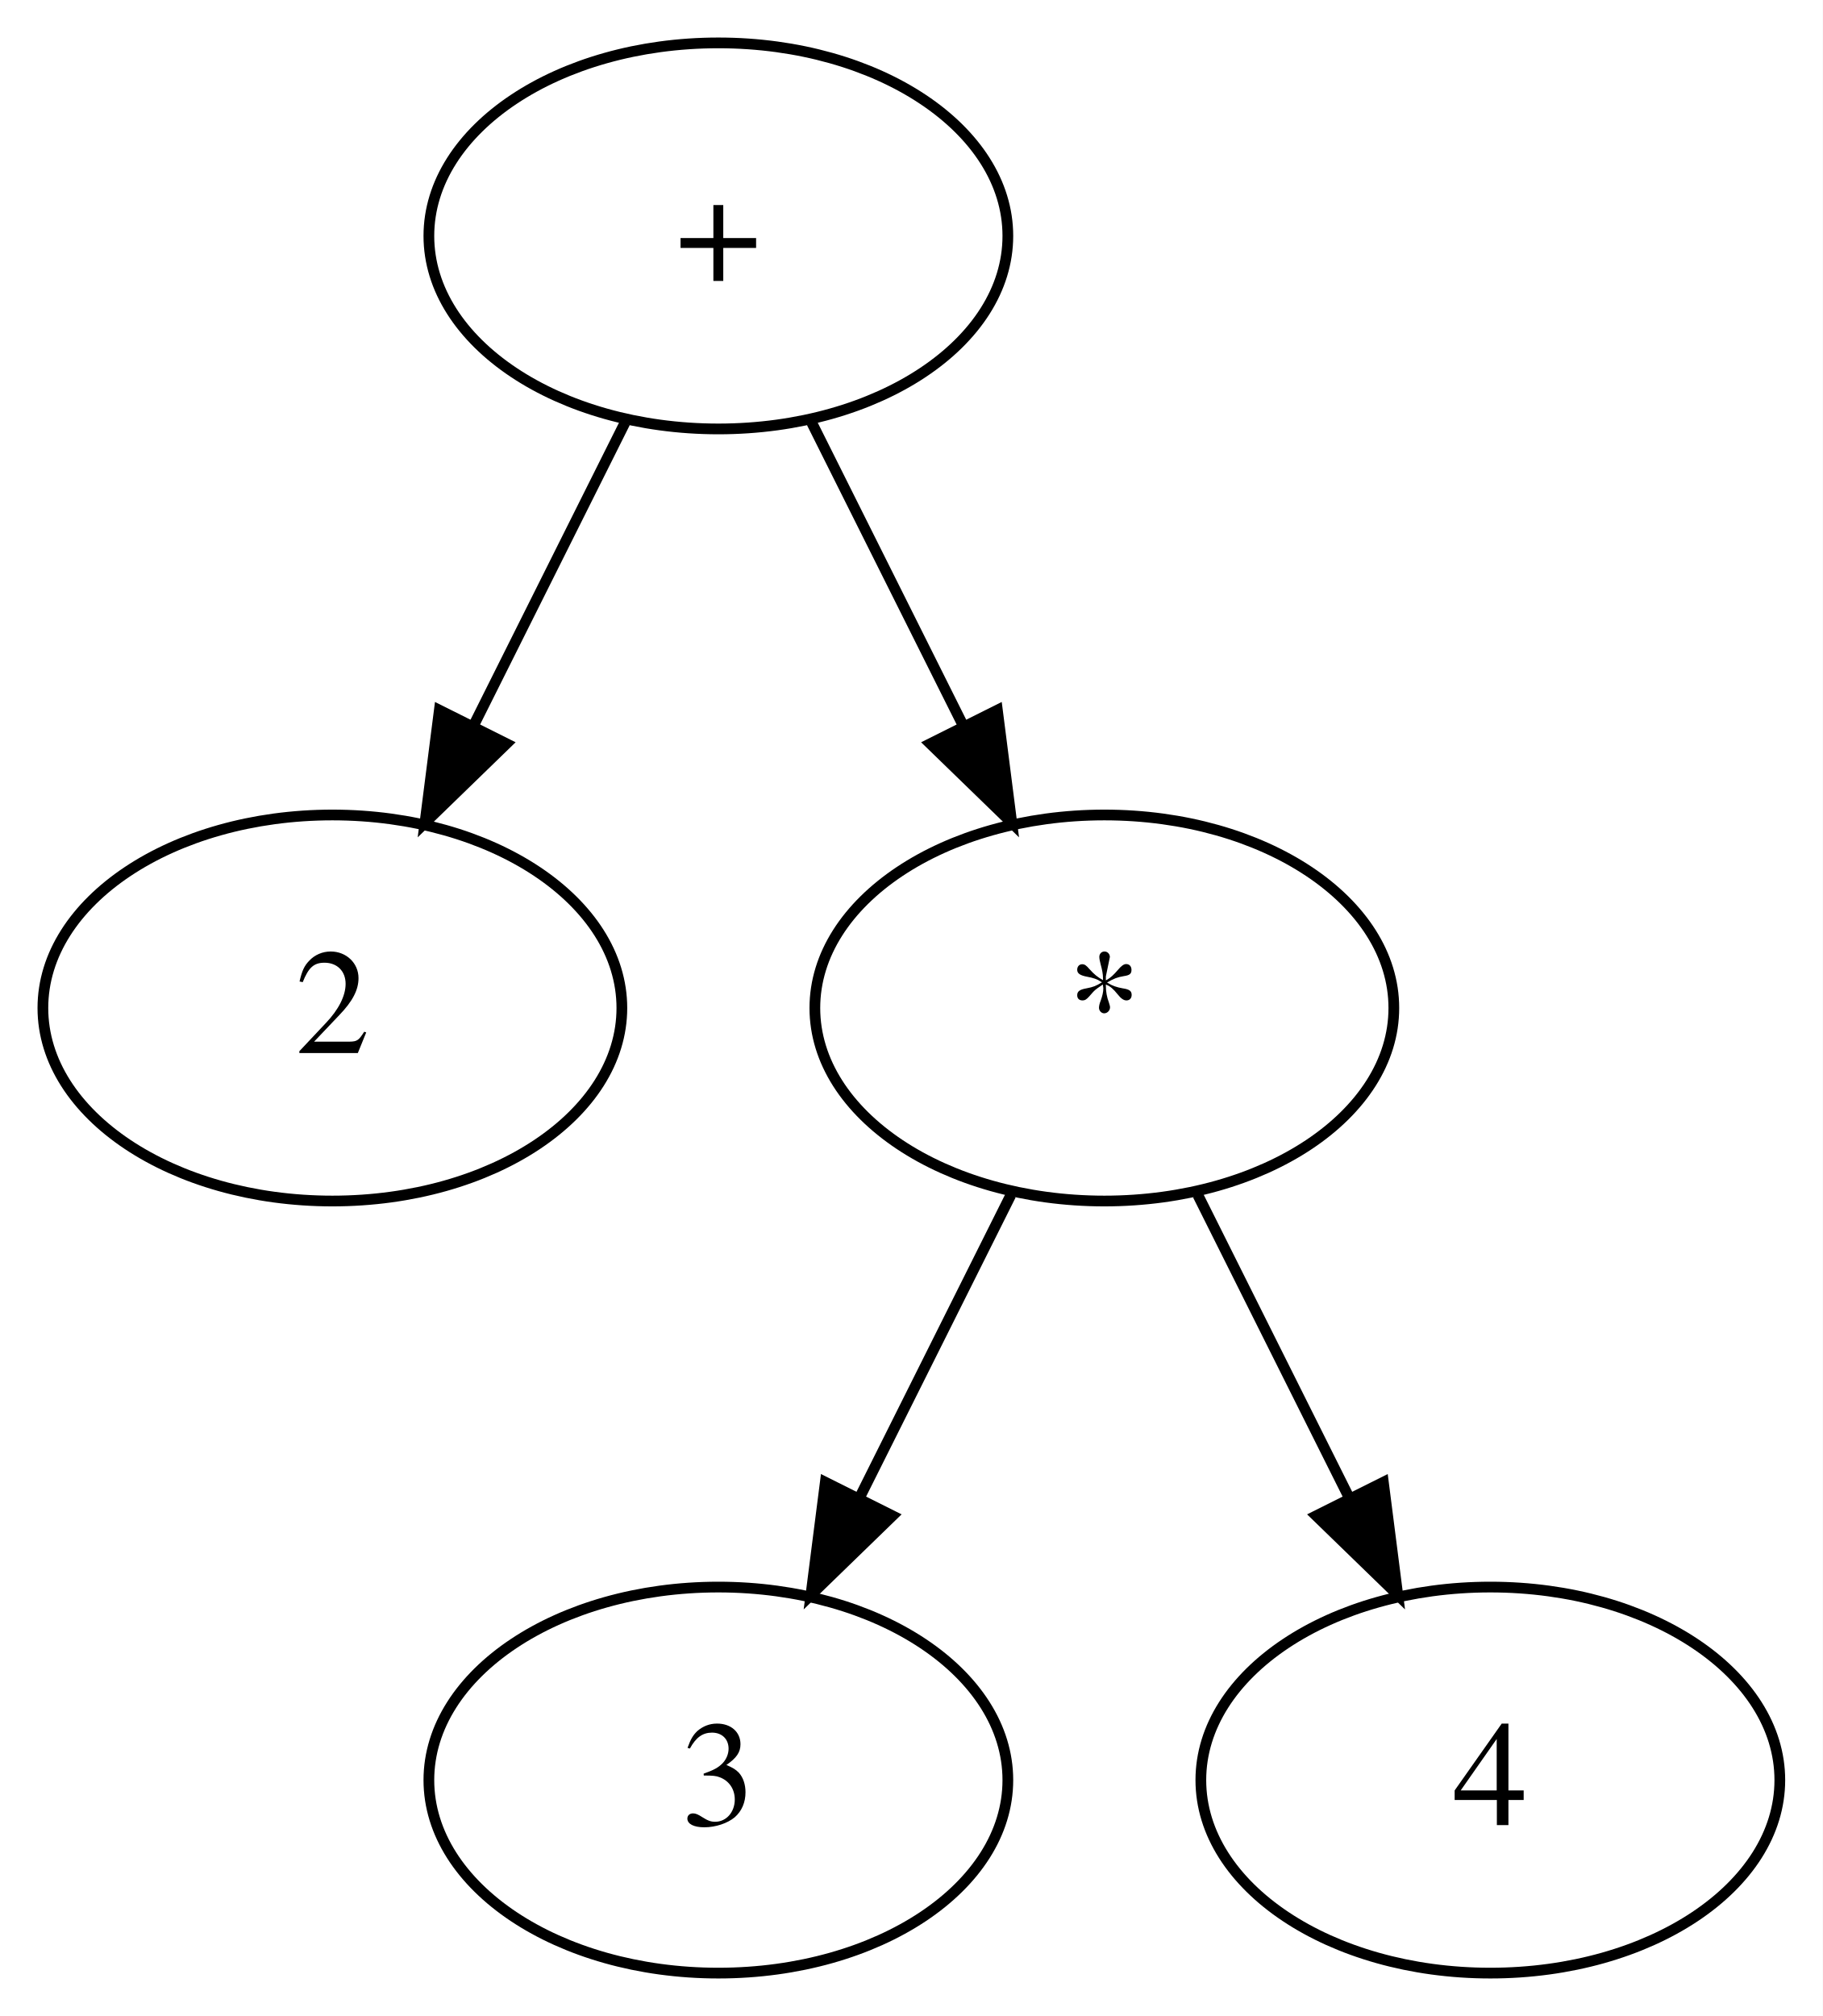
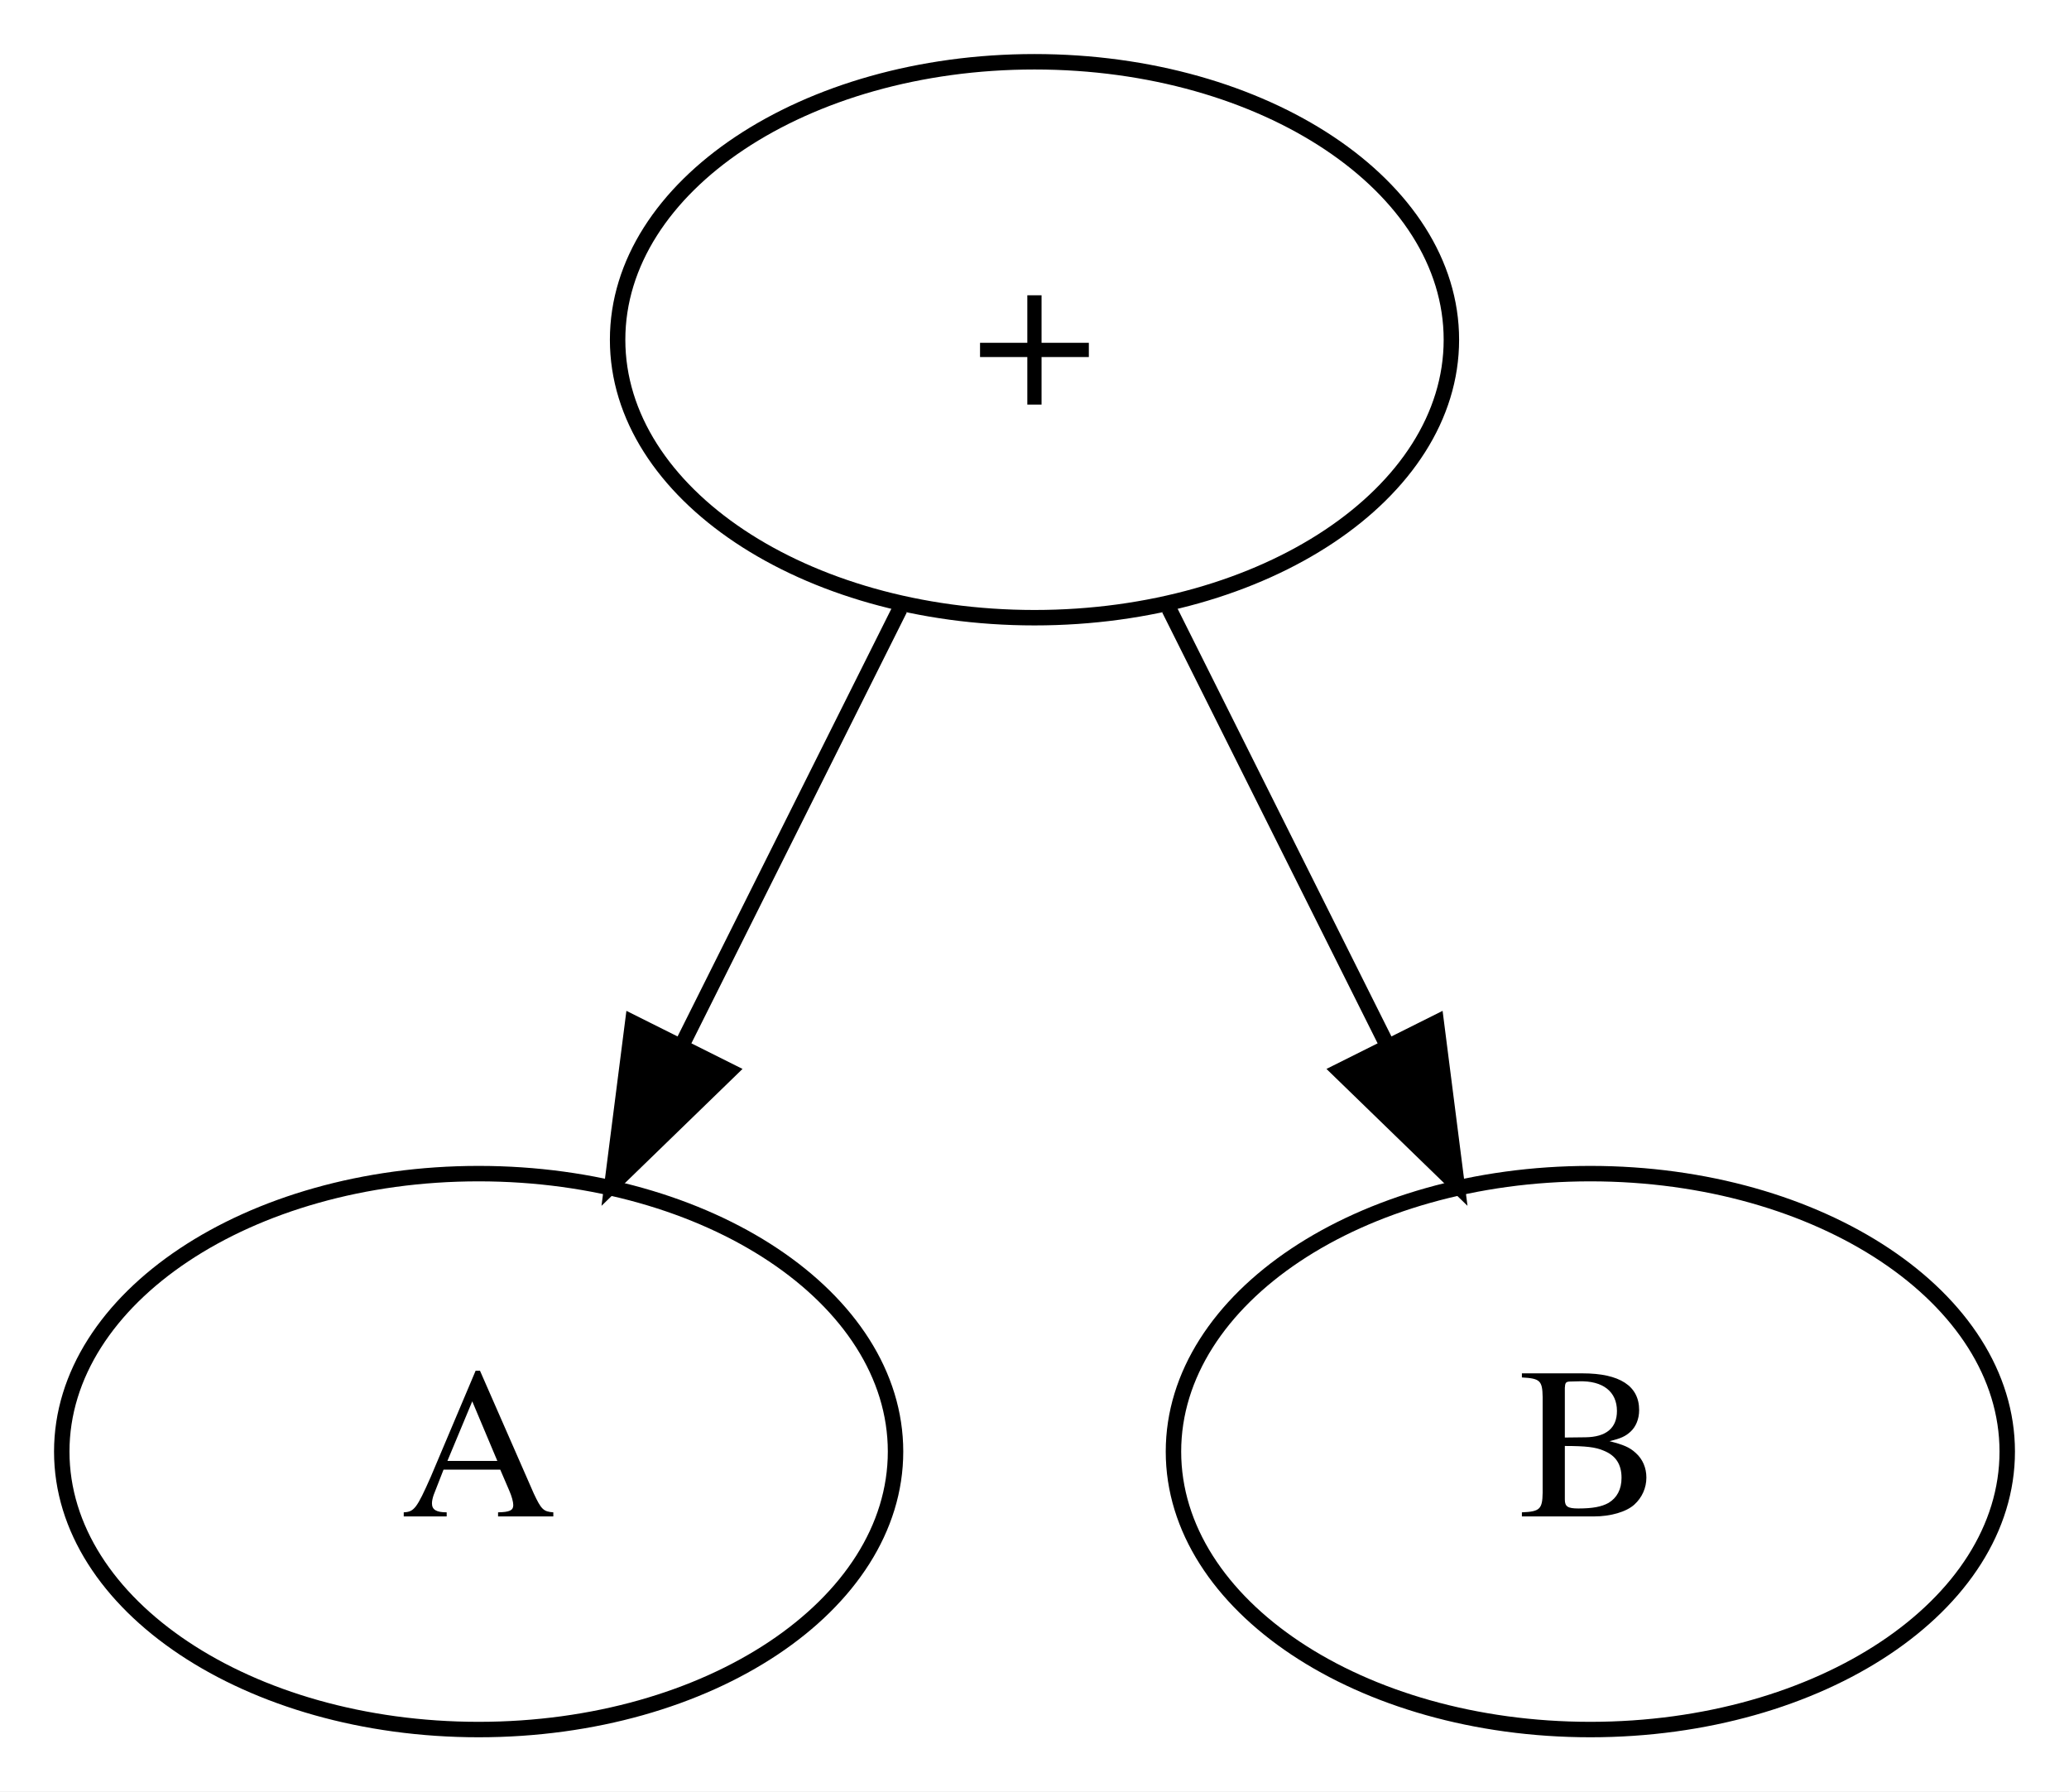
- <svg xmlns="http://www.w3.org/2000/svg" width="170pt" height="188pt" viewBox="0.00 0.00 170.00 188.00">
-   <g id="graph0" class="graph" transform="scale(1 1) rotate(0) translate(4 184)">
-     <polygon fill="#ffffff" stroke="transparent" points="-4,4 -4,-184 166,-184 166,4 -4,4" />
+ <svg xmlns="http://www.w3.org/2000/svg" width="134pt" height="116pt" viewBox="0.00 0.00 134.00 116.00">
+   <g id="graph0" class="graph" transform="scale(1 1) rotate(0) translate(4 112)">
+     <polygon fill="#ffffff" stroke="transparent" points="-4,4 -4,-112 130,-112 130,4 -4,4" />
    <g id="node1" class="node">
-       <ellipse fill="none" stroke="#000000" cx="63" cy="-162" rx="27" ry="18" />
-       <text text-anchor="middle" x="63" y="-157.8" font-family="Times,serif" font-size="14.00" fill="#000000">+</text>
+       <ellipse fill="none" stroke="#000000" cx="63" cy="-90" rx="27" ry="18" />
+       <text text-anchor="middle" x="63" y="-85.8" font-family="Times,serif" font-size="14.00" fill="#000000">+</text>
    </g>
    <g id="node2" class="node">
-       <ellipse fill="none" stroke="#000000" cx="27" cy="-90" rx="27" ry="18" />
-       <text text-anchor="middle" x="27" y="-85.8" font-family="Times,serif" font-size="14.00" fill="#000000">2</text>
+       <ellipse fill="none" stroke="#000000" cx="27" cy="-18" rx="27" ry="18" />
+       <text text-anchor="middle" x="27" y="-13.8" font-family="Times,serif" font-size="14.00" fill="#000000">A</text>
    </g>
    <g id="edge1" class="edge">
-       <path fill="none" stroke="#000000" d="M54.285,-144.571C50.04,-136.081 44.846,-125.693 40.134,-116.267" />
-       <polygon fill="#000000" stroke="#000000" points="43.237,-114.648 35.634,-107.269 36.976,-117.778 43.237,-114.648" />
+       <path fill="none" stroke="#000000" d="M54.285,-72.571C50.04,-64.081 44.846,-53.693 40.134,-44.267" />
+       <polygon fill="#000000" stroke="#000000" points="43.237,-42.648 35.634,-35.269 36.976,-45.778 43.237,-42.648" />
    </g>
    <g id="node3" class="node">
-       <ellipse fill="none" stroke="#000000" cx="99" cy="-90" rx="27" ry="18" />
-       <text text-anchor="middle" x="99" y="-85.8" font-family="Times,serif" font-size="14.00" fill="#000000">*</text>
+       <ellipse fill="none" stroke="#000000" cx="99" cy="-18" rx="27" ry="18" />
+       <text text-anchor="middle" x="99" y="-13.8" font-family="Times,serif" font-size="14.00" fill="#000000">B</text>
    </g>
    <g id="edge2" class="edge">
-       <path fill="none" stroke="#000000" d="M71.715,-144.571C75.96,-136.081 81.154,-125.693 85.866,-116.267" />
-       <polygon fill="#000000" stroke="#000000" points="89.024,-117.778 90.366,-107.269 82.763,-114.648 89.024,-117.778" />
-     </g>
-     <g id="node4" class="node">
-       <ellipse fill="none" stroke="#000000" cx="63" cy="-18" rx="27" ry="18" />
-       <text text-anchor="middle" x="63" y="-13.8" font-family="Times,serif" font-size="14.00" fill="#000000">3</text>
-     </g>
-     <g id="edge3" class="edge">
-       <path fill="none" stroke="#000000" d="M90.285,-72.571C86.04,-64.081 80.846,-53.693 76.134,-44.267" />
-       <polygon fill="#000000" stroke="#000000" points="79.237,-42.648 71.634,-35.269 72.976,-45.778 79.237,-42.648" />
-     </g>
-     <g id="node5" class="node">
-       <ellipse fill="none" stroke="#000000" cx="135" cy="-18" rx="27" ry="18" />
-       <text text-anchor="middle" x="135" y="-13.8" font-family="Times,serif" font-size="14.00" fill="#000000">4</text>
-     </g>
-     <g id="edge4" class="edge">
-       <path fill="none" stroke="#000000" d="M107.715,-72.571C111.96,-64.081 117.154,-53.693 121.866,-44.267" />
-       <polygon fill="#000000" stroke="#000000" points="125.024,-45.778 126.366,-35.269 118.763,-42.648 125.024,-45.778" />
+       <path fill="none" stroke="#000000" d="M71.715,-72.571C75.96,-64.081 81.154,-53.693 85.866,-44.267" />
+       <polygon fill="#000000" stroke="#000000" points="89.024,-45.778 90.366,-35.269 82.763,-42.648 89.024,-45.778" />
    </g>
  </g>
</svg>
